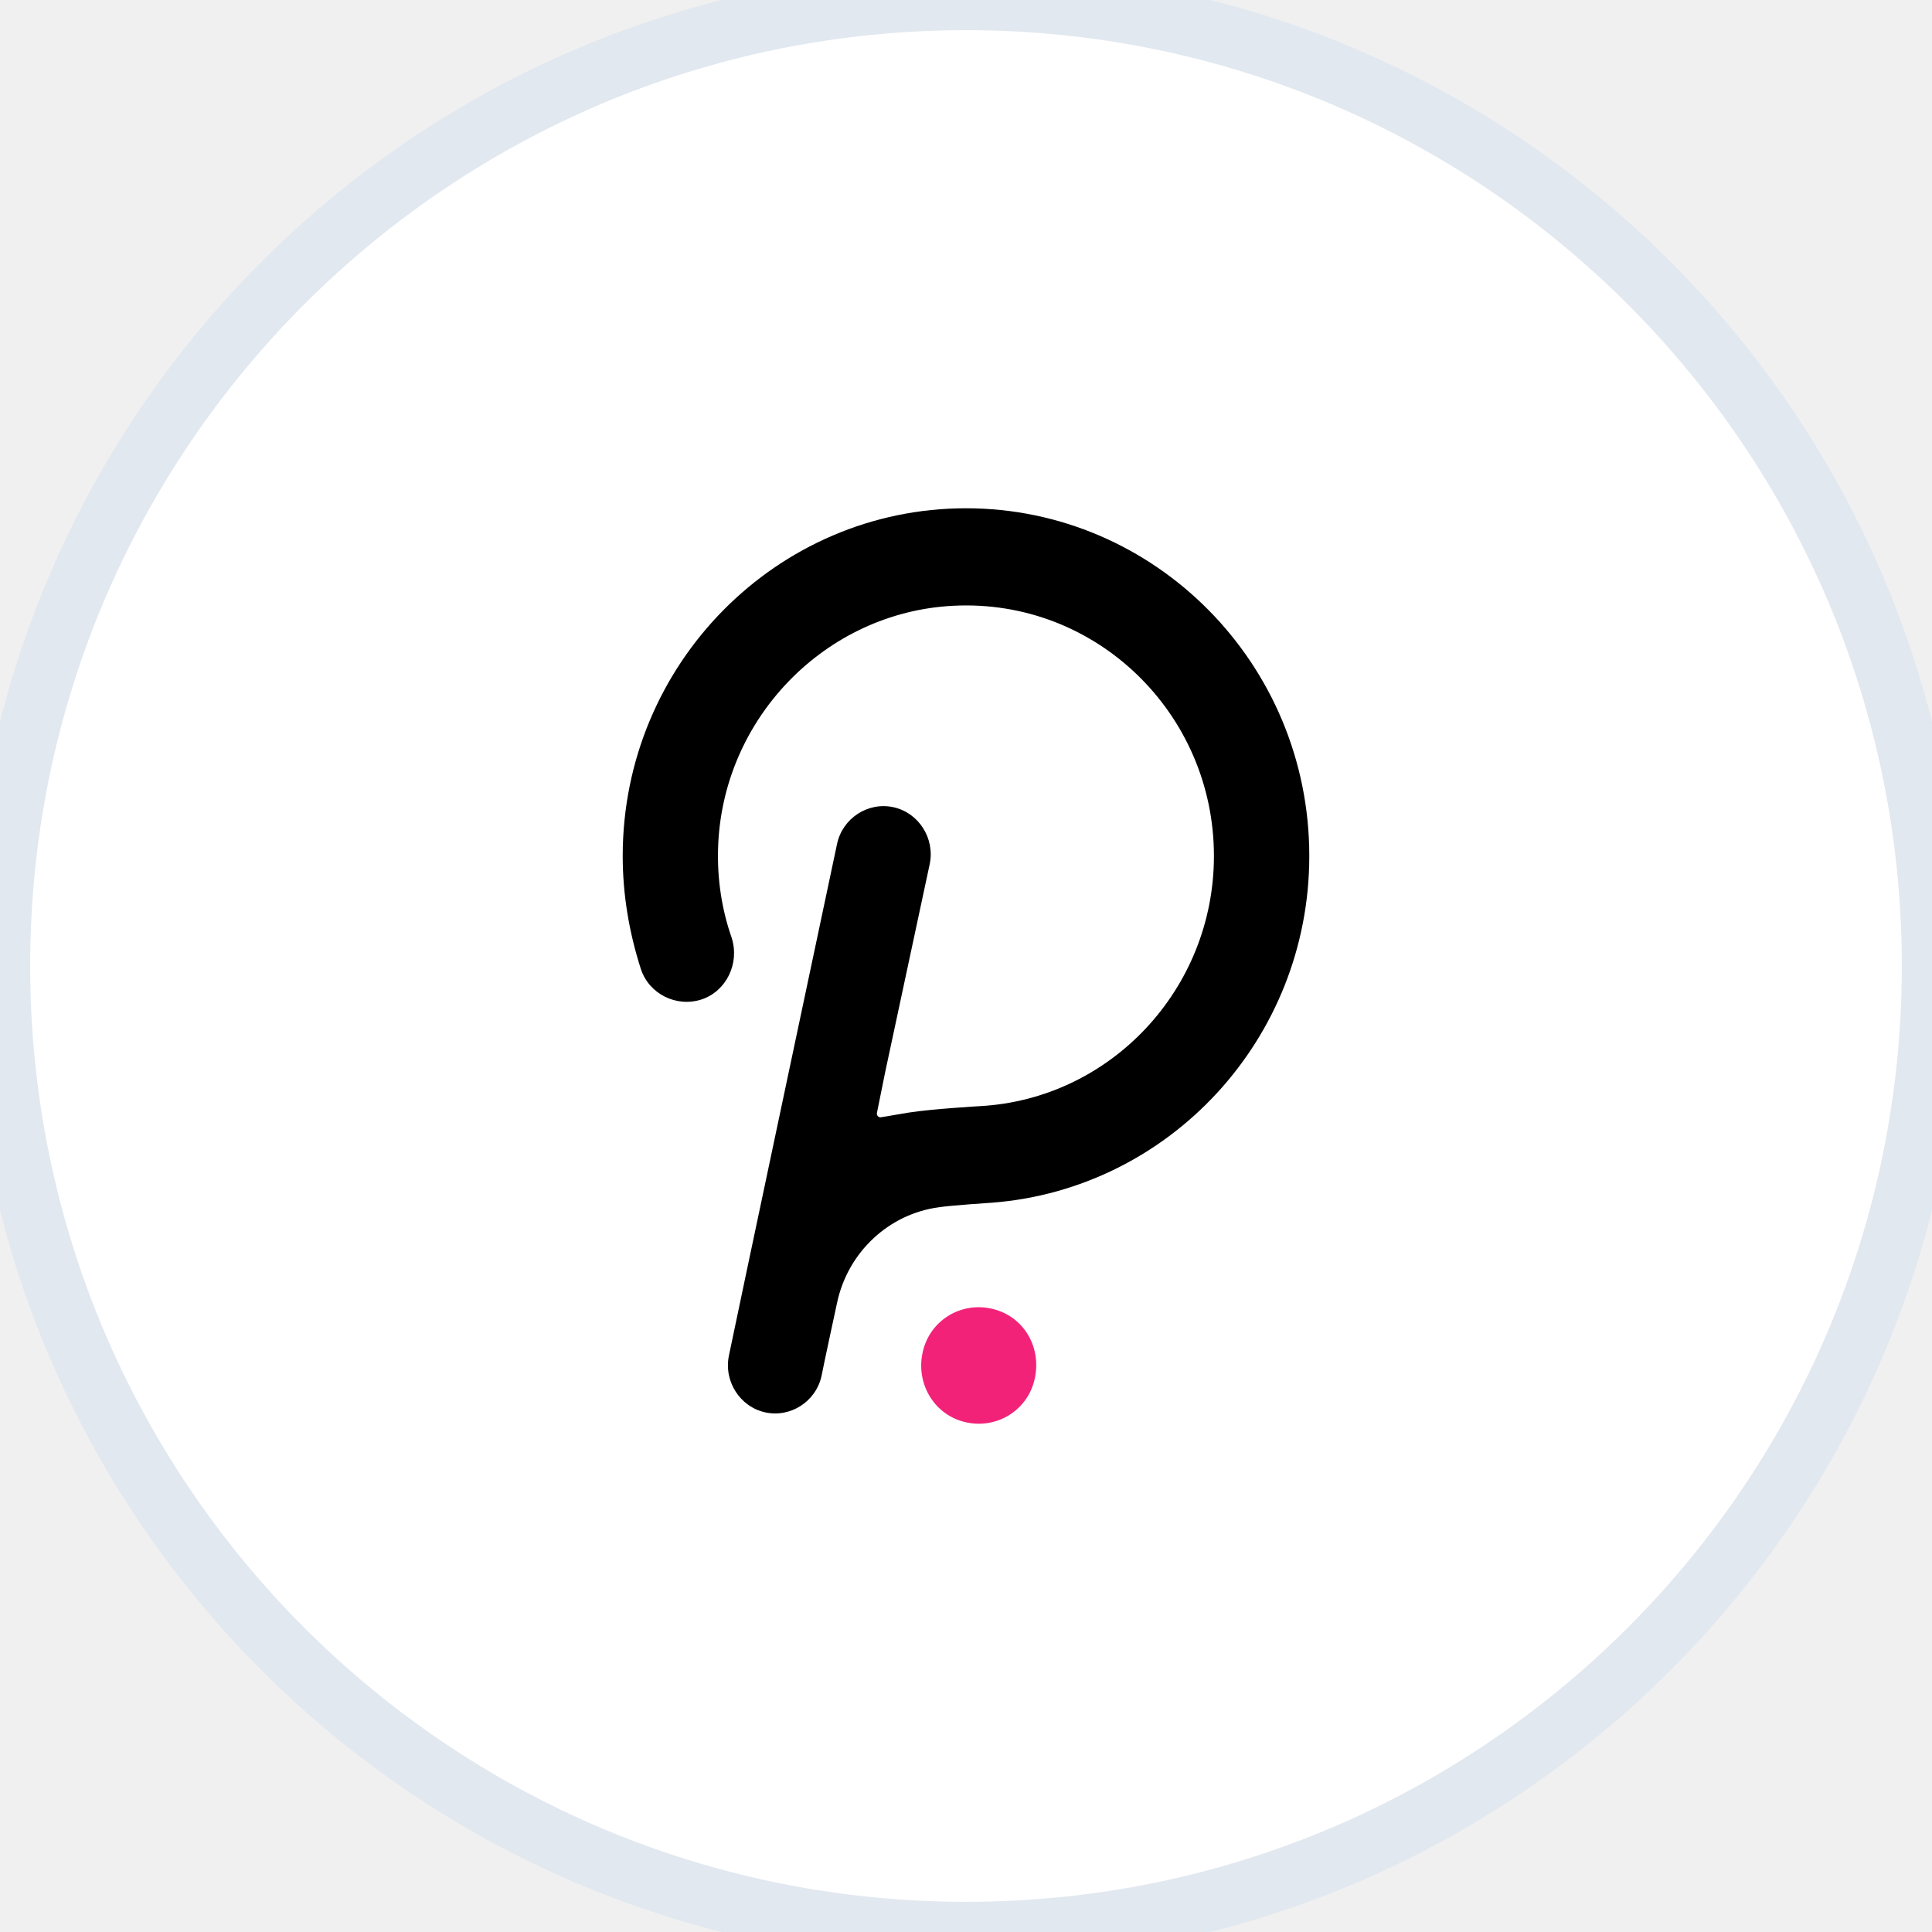
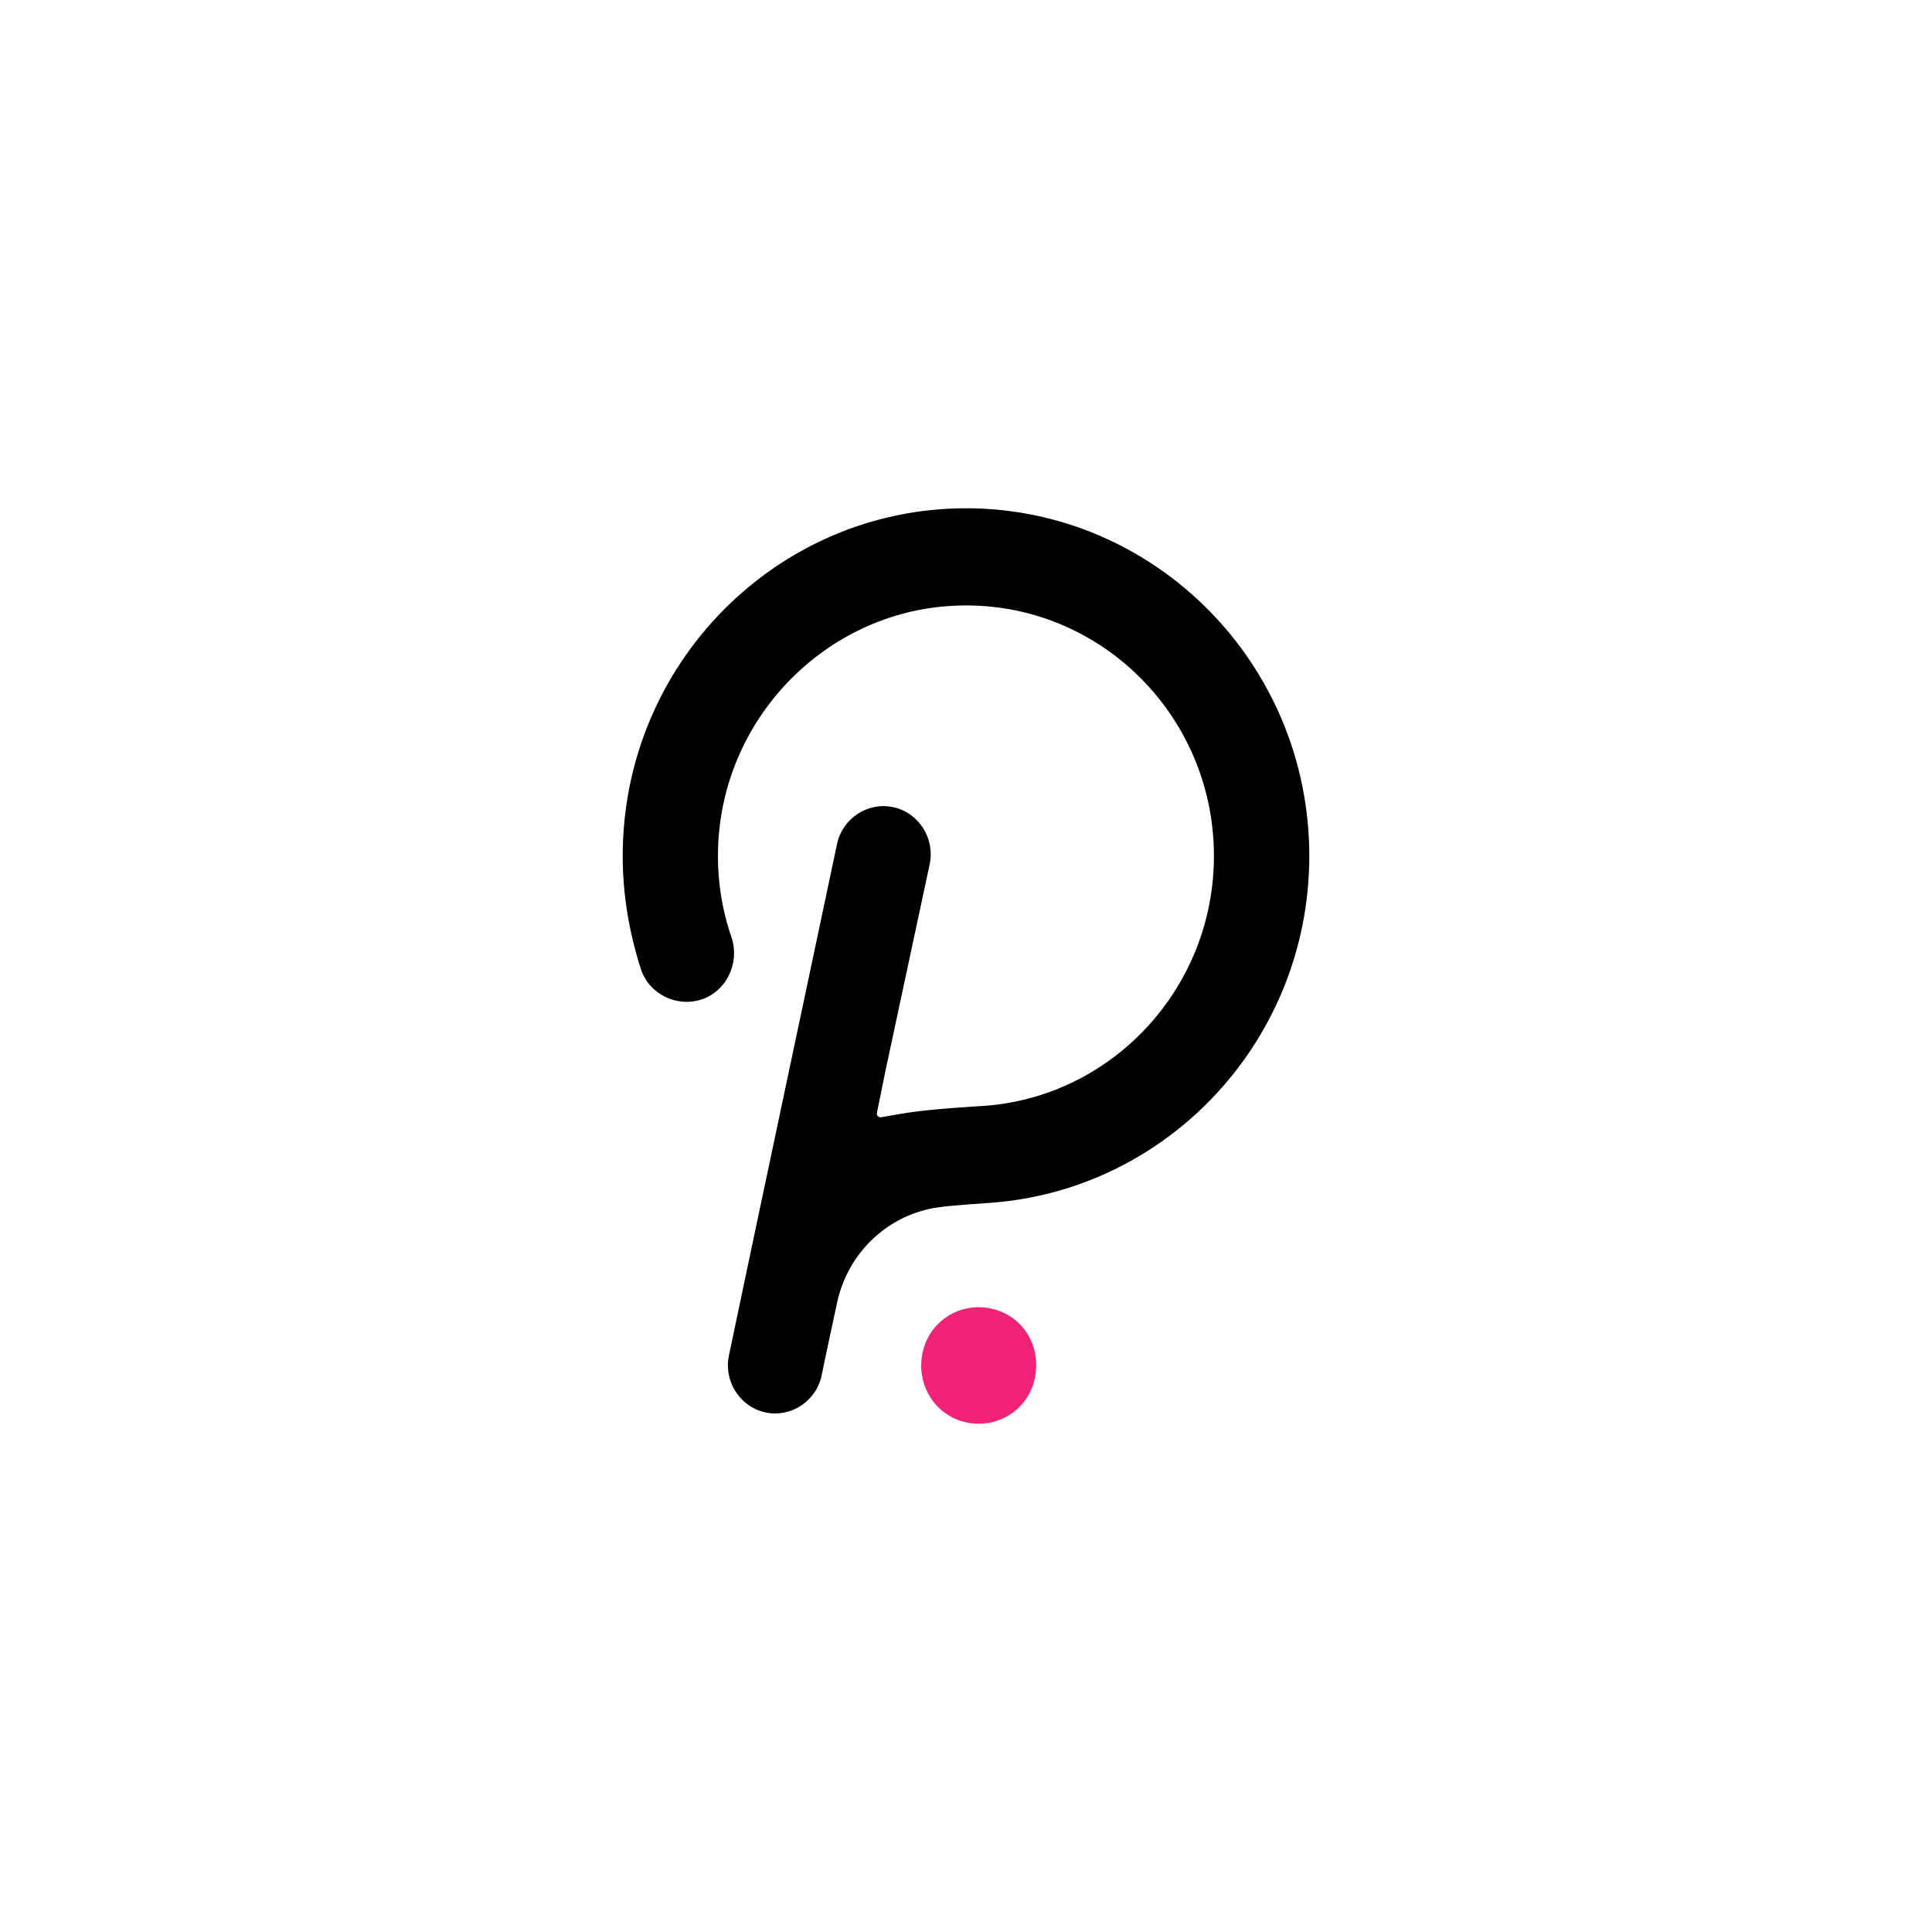
<svg xmlns="http://www.w3.org/2000/svg" width="64" height="64" viewBox="0 0 64 64" fill="none">
-   <path d="M0 32C0 14.327 14.327 0 32 0C49.673 0 64 14.327 64 32C64 49.673 49.673 64 32 64C14.327 64 0 49.673 0 32Z" fill="white" />
-   <path d="M32.812 43.344C31.789 43.131 30.766 43.771 30.556 44.837C30.345 45.873 30.977 46.909 32.03 47.122C33.053 47.335 34.076 46.696 34.286 45.629C34.497 44.563 33.865 43.557 32.812 43.344Z" fill="#F22279" />
-   <path d="M32 16.837C25.742 16.837 20.628 21.986 20.628 28.354C20.628 29.634 20.839 30.883 21.23 32.102C21.5 32.924 22.403 33.381 23.245 33.107C24.058 32.833 24.509 31.919 24.238 31.066C23.907 30.121 23.757 29.116 23.787 28.11C23.907 23.814 27.337 20.28 31.579 20.067C36.302 19.823 40.213 23.632 40.213 28.354C40.213 32.772 36.784 36.398 32.481 36.641C32.481 36.641 30.887 36.733 30.105 36.855C29.714 36.916 29.413 36.977 29.202 37.007C29.112 37.038 29.022 36.946 29.052 36.855L29.323 35.514L30.797 28.628C30.977 27.775 30.436 26.922 29.593 26.739C28.751 26.557 27.909 27.105 27.728 27.958C27.728 27.958 24.178 44.715 24.148 44.898C23.968 45.751 24.509 46.604 25.351 46.787C26.194 46.97 27.036 46.422 27.217 45.569C27.247 45.386 27.728 43.161 27.728 43.161C28.089 41.455 29.473 40.206 31.098 39.993C31.459 39.932 32.873 39.84 32.873 39.84C38.739 39.383 43.372 34.417 43.372 28.354C43.372 21.986 38.258 16.837 32 16.837Z" fill="black" />
-   <path d="M32 63C14.879 63 1 49.121 1 32H-1C-1 50.225 13.775 65 32 65V63ZM63 32C63 49.121 49.121 63 32 63V65C50.225 65 65 50.225 65 32H63ZM32 1C49.121 1 63 14.879 63 32H65C65 13.775 50.225 -1 32 -1V1ZM32 -1C13.775 -1 -1 13.775 -1 32H1C1 14.879 14.879 1 32 1V-1Z" fill="#E2E8F0" />
+   <rect width="64" height="64" fill="white" />
+   <path d="M32.812 43.344C31.789 43.131 30.766 43.77 30.556 44.837C30.345 45.873 30.977 46.909 32.03 47.122C33.053 47.335 34.076 46.695 34.286 45.629C34.497 44.563 33.865 43.557 32.812 43.344Z" fill="#F22279" />
+   <path d="M32 16.837C25.742 16.837 20.628 21.986 20.628 28.354C20.628 29.634 20.839 30.883 21.23 32.102C21.5 32.924 22.403 33.381 23.245 33.107C24.058 32.833 24.509 31.919 24.238 31.066C23.907 30.121 23.757 29.116 23.787 28.11C23.907 23.814 27.337 20.28 31.579 20.067C36.302 19.823 40.213 23.631 40.213 28.354C40.213 32.772 36.784 36.398 32.481 36.641C32.481 36.641 30.887 36.733 30.105 36.855C29.714 36.915 29.413 36.976 29.202 37.007C29.112 37.037 29.022 36.946 29.052 36.855L29.323 35.514L30.797 28.628C30.977 27.775 30.436 26.922 29.593 26.739C28.751 26.556 27.909 27.105 27.728 27.958C27.728 27.958 24.178 44.715 24.148 44.898C23.967 45.751 24.509 46.604 25.351 46.787C26.194 46.97 27.036 46.421 27.217 45.568C27.247 45.386 27.728 43.161 27.728 43.161C28.089 41.455 29.473 40.206 31.098 39.993C31.459 39.932 32.873 39.84 32.873 39.84C38.739 39.383 43.372 34.417 43.372 28.354C43.372 21.986 38.258 16.837 32 16.837Z" fill="black" />
</svg>
